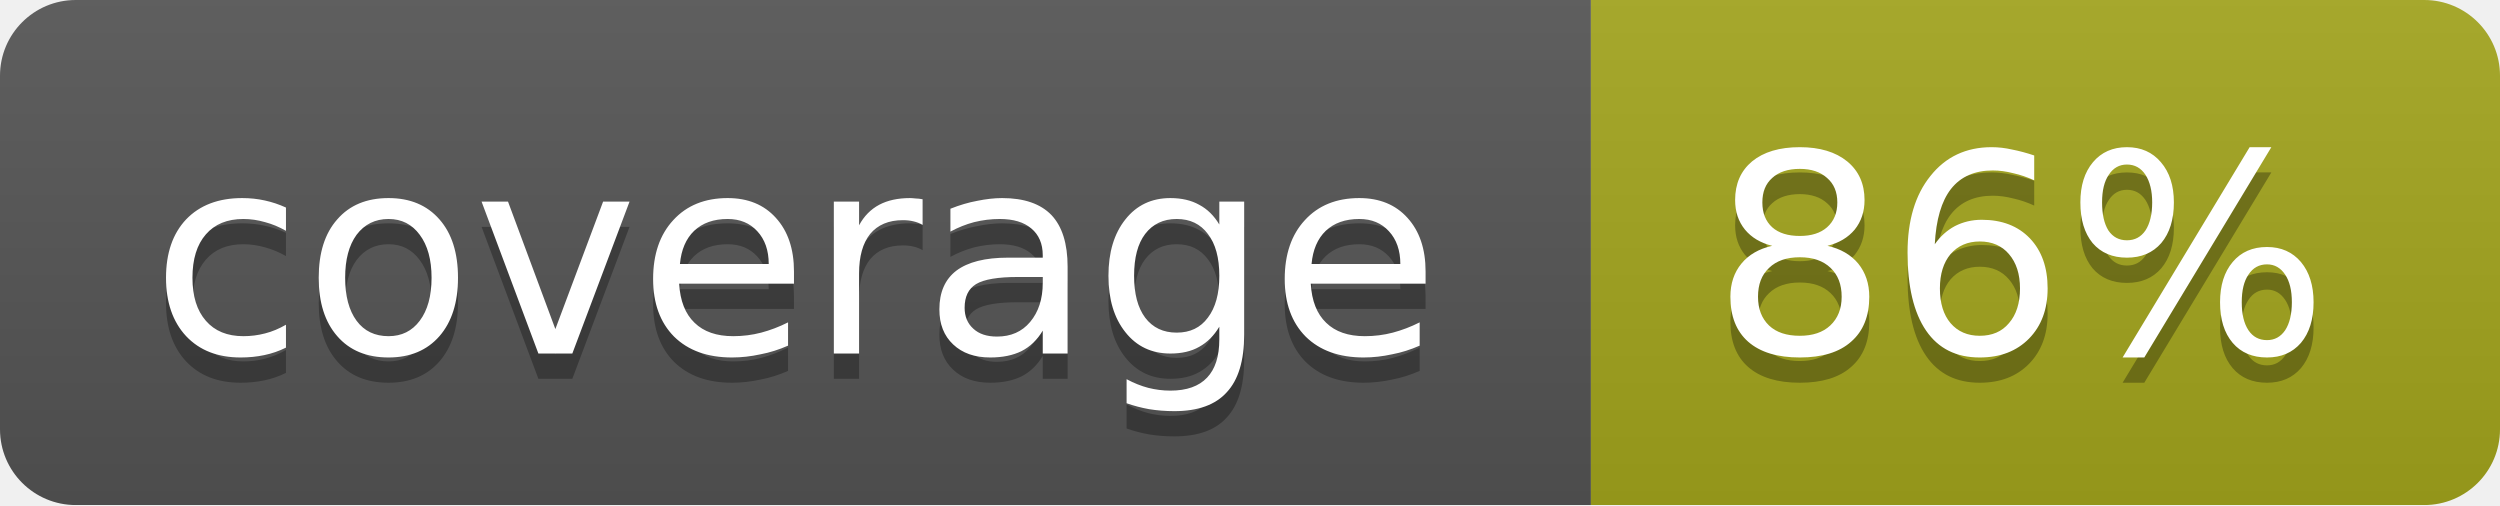
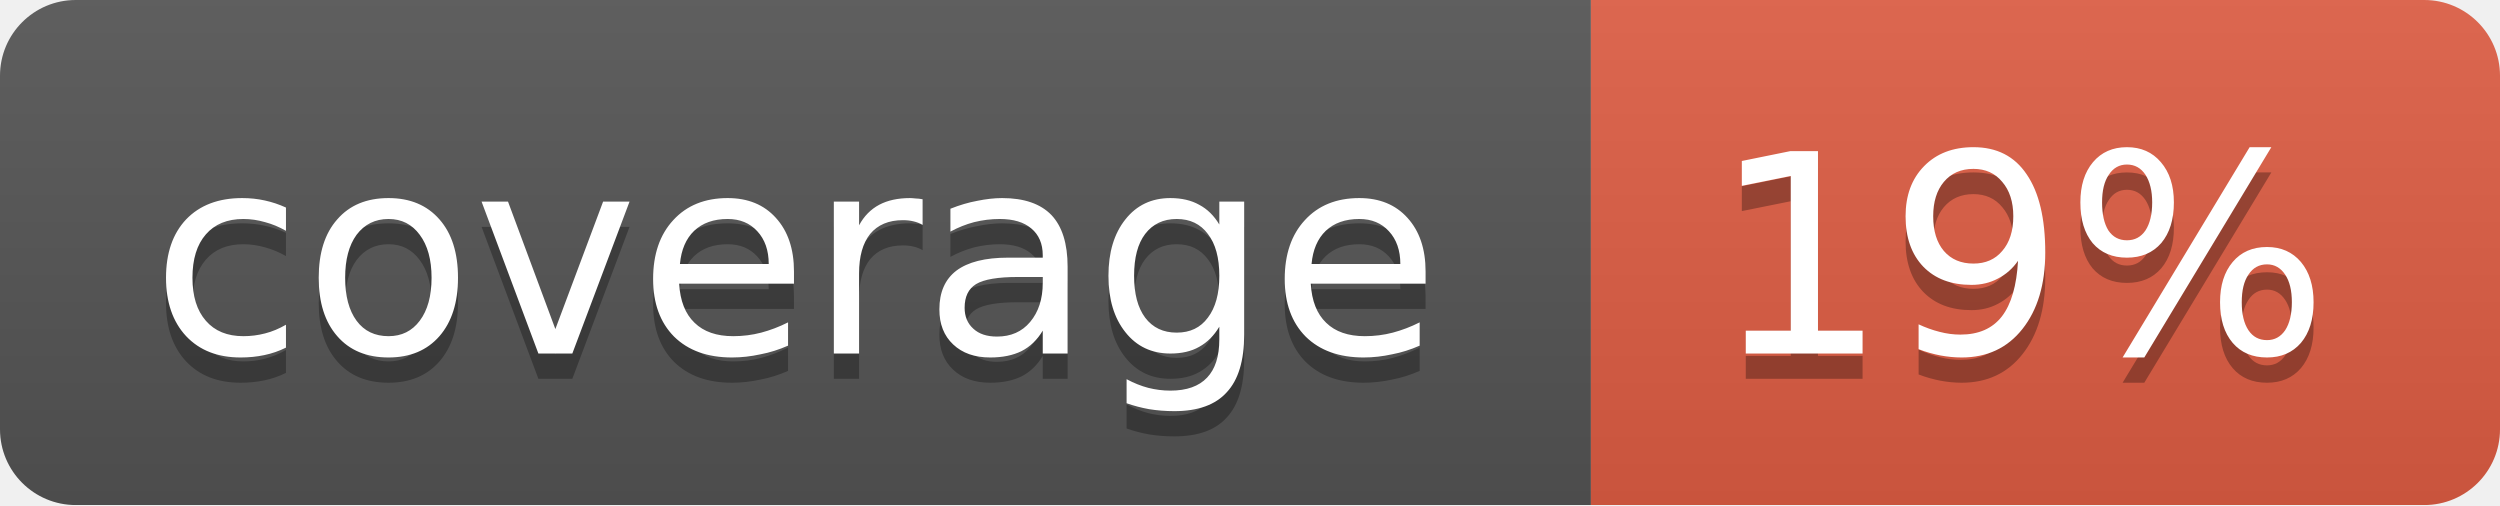
<svg xmlns="http://www.w3.org/2000/svg" width="99" height="20">
  <linearGradient id="b" x2="0" y2="100%">
    <stop offset="0" stop-color="#bbb" stop-opacity=".1" />
    <stop offset="1" stop-opacity=".1" />
  </linearGradient>
  <mask id="a">
    <rect width="99" height="20" rx="3" fill="#fff" />
  </mask>
  <g mask="url(#a)">
    <path fill="#555" d="M0 0h63v20H0z" />
-     <path fill="#a4a61d" d="M63 0h36v20H63z" />
+     <path fill="#e05d44" d="M63 0h36v20H63z" />
    <path fill="url(#b)" d="M0 0h99v20H0z" />
  </g>
  <g fill="#fff" text-anchor="middle" font-family="DejaVu Sans,Verdana,Geneva,sans-serif" font-size="11">
    <text x="31.5" y="15" fill="#010101" fill-opacity=".3">coverage</text>
    <text x="31.5" y="14">coverage</text>
-     <text x="80" y="15" fill="#010101" fill-opacity=".3">86%</text>
-     <text x="80" y="14">86%</text>
+     <text x="80" y="15" fill="#010101" fill-opacity=".3">19%</text>
+     <text x="80" y="14">19%</text>
  </g>
</svg>
